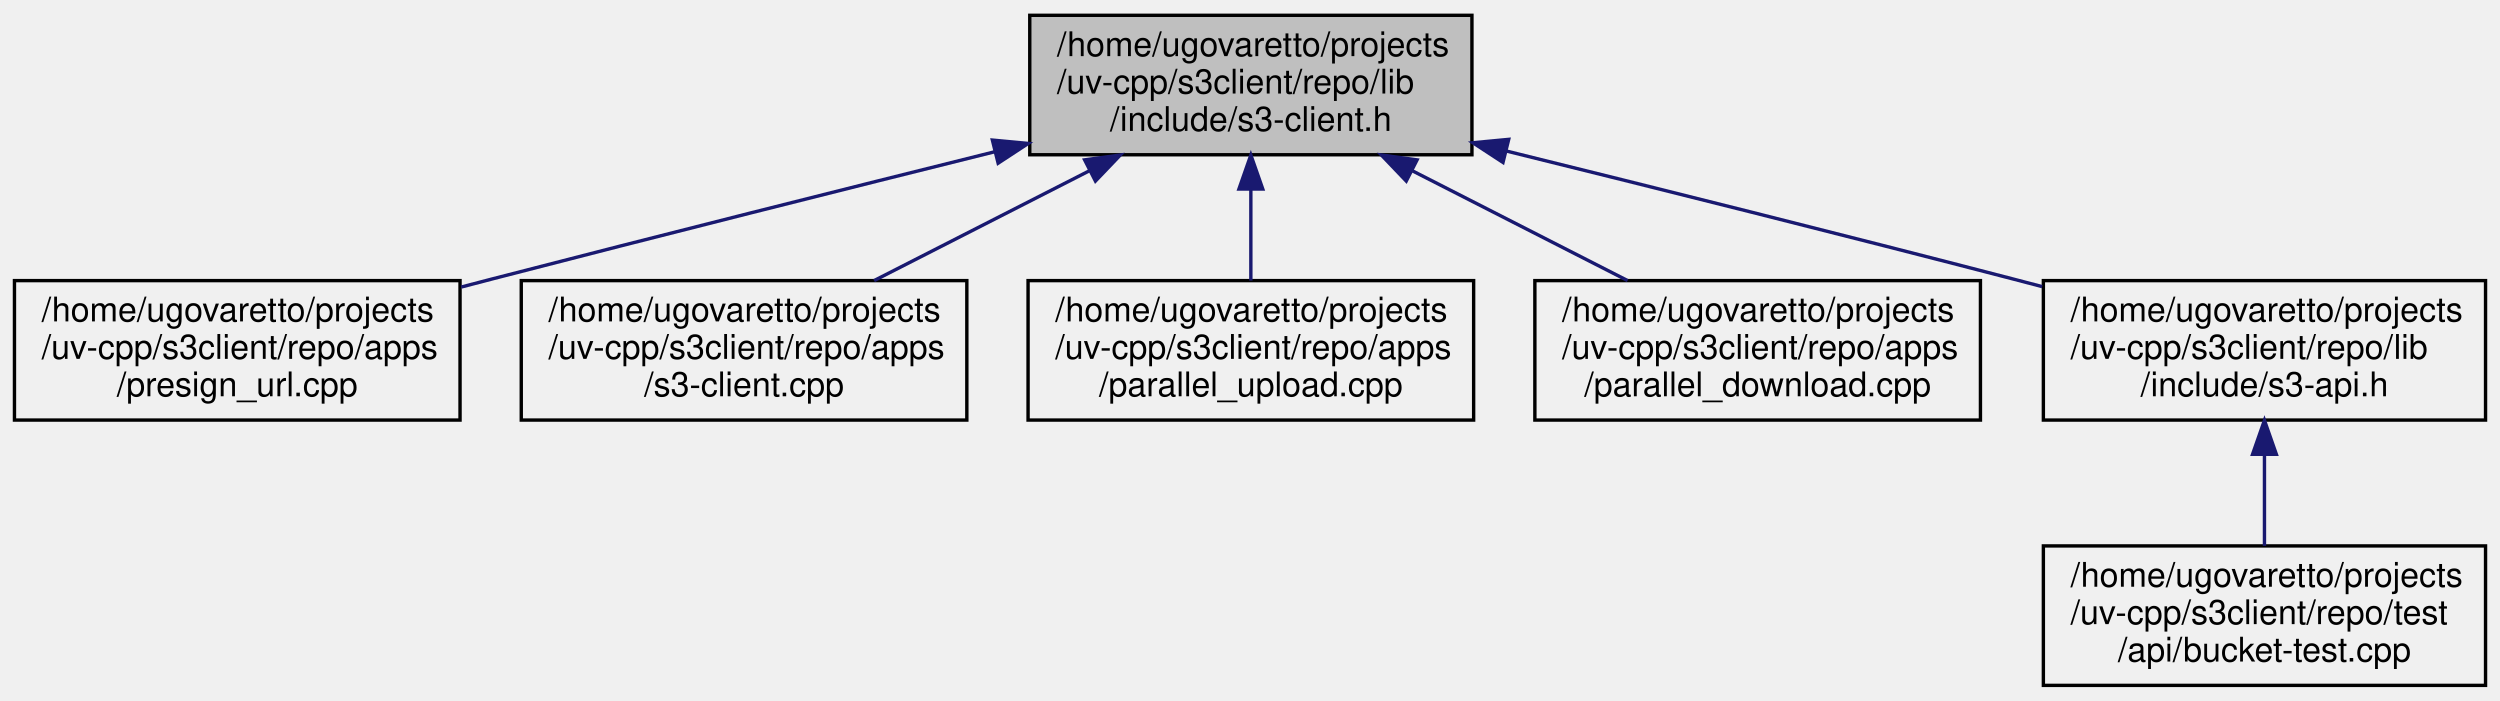
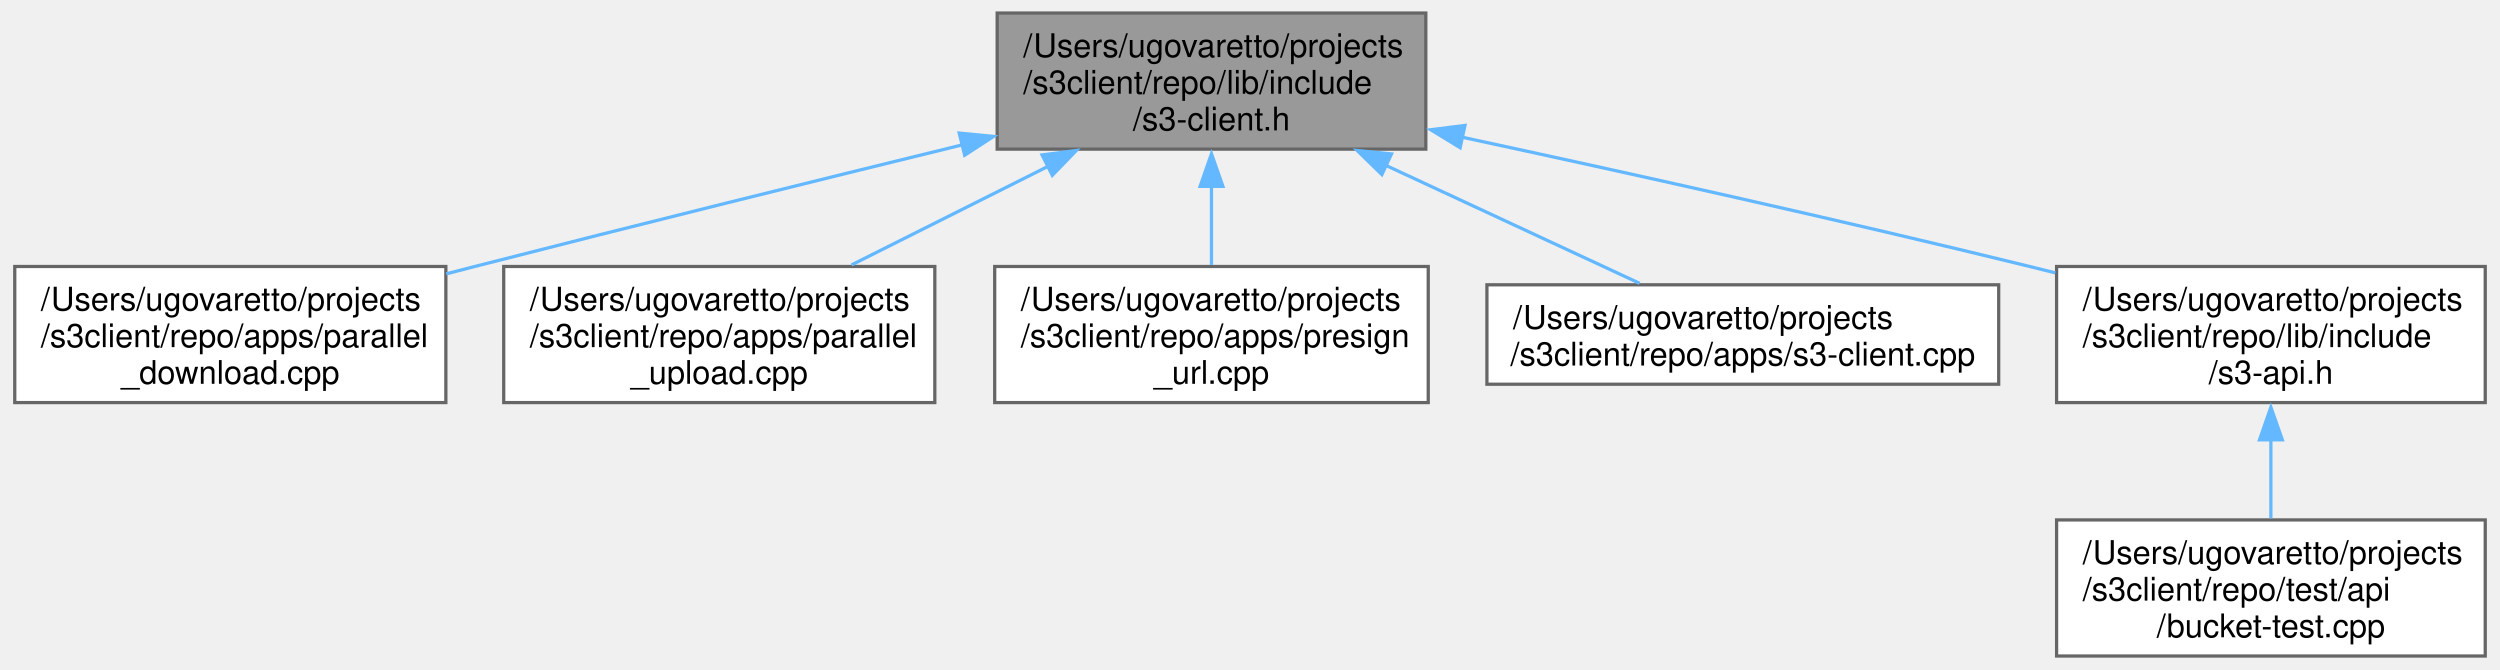
- <svg xmlns="http://www.w3.org/2000/svg" xmlns:xlink="http://www.w3.org/1999/xlink" width="735pt" height="206pt" viewBox="0.00 0.00 734.50 206.00">
-   <g id="graph0" class="graph" transform="scale(1 1) rotate(0) translate(4 202)">
+ <svg xmlns="http://www.w3.org/2000/svg" xmlns:xlink="http://www.w3.org/1999/xlink" width="766pt" height="205pt" viewBox="0.00 0.00 765.88 205.25">
+   <g id="graph0" class="graph" transform="scale(1 1) rotate(0) translate(4 201.25)">
    <g id="node1" class="node">
      <g id="a_node1">
        <a xlink:title="declaration of functions and data types for sending S3 requests, signing URLs and downloading and upl...">
-           <polygon fill="#bfbfbf" stroke="black" points="298.5,-156.5 298.5,-197.5 428.5,-197.5 428.5,-156.5 298.5,-156.5" />
-           <text text-anchor="start" x="306.5" y="-185.5" font-family="Helvetica,sans-Serif" font-size="10.00">/home/ugovaretto/projects</text>
-           <text text-anchor="start" x="306.5" y="-174.5" font-family="Helvetica,sans-Serif" font-size="10.00">/uv-cpp/s3client/repo/lib</text>
-           <text text-anchor="middle" x="363.5" y="-163.5" font-family="Helvetica,sans-Serif" font-size="10.00">/include/s3-client.h</text>
+           <polygon fill="#999999" stroke="#666666" points="432.88,-197.25 301.38,-197.25 301.38,-155.5 432.88,-155.5 432.88,-197.25" />
+           <text text-anchor="start" x="309.38" y="-183.75" font-family="Helvetica,sans-Serif" font-size="10.00">/Users/ugovaretto/projects</text>
+           <text text-anchor="start" x="309.38" y="-172.5" font-family="Helvetica,sans-Serif" font-size="10.00">/s3client/repo/lib/include</text>
+           <text text-anchor="middle" x="367.12" y="-161.25" font-family="Helvetica,sans-Serif" font-size="10.00">/s3-client.h</text>
        </a>
      </g>
    </g>
    <g id="node2" class="node">
      <g id="a_node2">
-         <a xlink:href="presign__url_8cpp.html" target="_top" xlink:title="Presign URL.">
-           <polygon fill="none" stroke="black" points="0,-78.5 0,-119.5 131,-119.5 131,-78.5 0,-78.5" />
-           <text text-anchor="start" x="8" y="-107.5" font-family="Helvetica,sans-Serif" font-size="10.00">/home/ugovaretto/projects</text>
-           <text text-anchor="start" x="8" y="-96.5" font-family="Helvetica,sans-Serif" font-size="10.00">/uv-cpp/s3client/repo/apps</text>
-           <text text-anchor="middle" x="65.5" y="-85.5" font-family="Helvetica,sans-Serif" font-size="10.00">/presign_url.cpp</text>
+         <a xlink:href="parallel__download_8cpp.html" target="_top" xlink:title="Parallel object download download from S3 service.">
+           <polygon fill="white" stroke="#666666" points="132.25,-119.5 0,-119.5 0,-77.75 132.25,-77.75 132.25,-119.5" />
+           <text text-anchor="start" x="8" y="-106" font-family="Helvetica,sans-Serif" font-size="10.00">/Users/ugovaretto/projects</text>
+           <text text-anchor="start" x="8" y="-94.75" font-family="Helvetica,sans-Serif" font-size="10.00">/s3client/repo/apps/parallel</text>
+           <text text-anchor="middle" x="66.12" y="-83.5" font-family="Helvetica,sans-Serif" font-size="10.00">_download.cpp</text>
        </a>
      </g>
    </g>
    <g id="edge1" class="edge">
-       <path fill="none" stroke="midnightblue" d="M288.18,-157.38C244.93,-146.61 189.62,-132.72 140.5,-120 137.5,-119.22 134.43,-118.42 131.34,-117.61" />
-       <polygon fill="midnightblue" stroke="midnightblue" points="287.51,-160.82 298.06,-159.83 289.2,-154.02 287.51,-160.82" />
+       <path fill="none" stroke="#63b8ff" d="M290.71,-156.82C246.88,-146.09 190.86,-132.24 141.12,-119.5 138.25,-118.76 135.32,-118.01 132.36,-117.24" />
+       <polygon fill="#63b8ff" stroke="#63b8ff" points="289.74,-160.43 300.29,-159.4 291.41,-153.63 289.74,-160.43" />
    </g>
    <g id="node3" class="node">
      <g id="a_node3">
-         <a xlink:href="apps_2s3-client_8cpp.html" target="_top" xlink:title="Send S3v4-signed requests to S3 andpoint and print raw responses.">
-           <polygon fill="none" stroke="black" points="149,-78.5 149,-119.5 280,-119.5 280,-78.5 149,-78.5" />
-           <text text-anchor="start" x="157" y="-107.5" font-family="Helvetica,sans-Serif" font-size="10.00">/home/ugovaretto/projects</text>
-           <text text-anchor="start" x="157" y="-96.5" font-family="Helvetica,sans-Serif" font-size="10.00">/uv-cpp/s3client/repo/apps</text>
-           <text text-anchor="middle" x="214.5" y="-85.5" font-family="Helvetica,sans-Serif" font-size="10.00">/s3-client.cpp</text>
+         <a xlink:href="parallel__upload_8cpp.html" target="_top" xlink:title="Parallel upload to S3 service.">
+           <polygon fill="white" stroke="#666666" points="282.25,-119.5 150,-119.5 150,-77.75 282.25,-77.75 282.25,-119.5" />
+           <text text-anchor="start" x="158" y="-106" font-family="Helvetica,sans-Serif" font-size="10.00">/Users/ugovaretto/projects</text>
+           <text text-anchor="start" x="158" y="-94.75" font-family="Helvetica,sans-Serif" font-size="10.00">/s3client/repo/apps/parallel</text>
+           <text text-anchor="middle" x="216.12" y="-83.5" font-family="Helvetica,sans-Serif" font-size="10.00">_upload.cpp</text>
        </a>
      </g>
    </g>
    <g id="edge2" class="edge">
-       <path fill="none" stroke="midnightblue" d="M315.99,-151.77C295.57,-141.35 272.01,-129.34 252.74,-119.51" />
-       <polygon fill="midnightblue" stroke="midnightblue" points="314.63,-155 325.13,-156.43 317.81,-148.77 314.63,-155" />
+       <path fill="none" stroke="#63b8ff" d="M316.99,-150.22C297.41,-140.4 275.25,-129.29 256.7,-119.98" />
+       <polygon fill="#63b8ff" stroke="#63b8ff" points="315.15,-153.72 325.66,-155.08 318.29,-147.46 315.15,-153.72" />
    </g>
    <g id="node4" class="node">
      <g id="a_node4">
-         <a xlink:href="parallel__upload_8cpp.html" target="_top" xlink:title="Parallel upload to S3 service.">
-           <polygon fill="none" stroke="black" points="298,-78.5 298,-119.5 429,-119.5 429,-78.5 298,-78.5" />
-           <text text-anchor="start" x="306" y="-107.5" font-family="Helvetica,sans-Serif" font-size="10.00">/home/ugovaretto/projects</text>
-           <text text-anchor="start" x="306" y="-96.5" font-family="Helvetica,sans-Serif" font-size="10.00">/uv-cpp/s3client/repo/apps</text>
-           <text text-anchor="middle" x="363.5" y="-85.5" font-family="Helvetica,sans-Serif" font-size="10.00">/parallel_upload.cpp</text>
+         <a xlink:href="presign__url_8cpp.html" target="_top" xlink:title="Presign URL.">
+           <polygon fill="white" stroke="#666666" points="433.62,-119.5 300.62,-119.5 300.62,-77.75 433.62,-77.75 433.62,-119.5" />
+           <text text-anchor="start" x="308.62" y="-106" font-family="Helvetica,sans-Serif" font-size="10.00">/Users/ugovaretto/projects</text>
+           <text text-anchor="start" x="308.62" y="-94.75" font-family="Helvetica,sans-Serif" font-size="10.00">/s3client/repo/apps/presign</text>
+           <text text-anchor="middle" x="367.12" y="-83.5" font-family="Helvetica,sans-Serif" font-size="10.00">_url.cpp</text>
        </a>
      </g>
    </g>
    <g id="edge3" class="edge">
-       <path fill="none" stroke="midnightblue" d="M363.5,-146.3C363.5,-137.3 363.5,-127.65 363.5,-119.51" />
-       <polygon fill="midnightblue" stroke="midnightblue" points="360,-146.43 363.5,-156.43 367,-146.43 360,-146.43" />
+       <path fill="none" stroke="#63b8ff" d="M367.12,-144.31C367.12,-136.11 367.12,-127.46 367.12,-119.98" />
+       <polygon fill="#63b8ff" stroke="#63b8ff" points="363.63,-144.08 367.12,-154.08 370.63,-144.08 363.63,-144.08" />
    </g>
    <g id="node5" class="node">
      <g id="a_node5">
-         <a xlink:href="parallel__download_8cpp.html" target="_top" xlink:title="Parallel object download download from S3 service.">
-           <polygon fill="none" stroke="black" points="447,-78.5 447,-119.5 578,-119.5 578,-78.5 447,-78.5" />
-           <text text-anchor="start" x="455" y="-107.5" font-family="Helvetica,sans-Serif" font-size="10.00">/home/ugovaretto/projects</text>
-           <text text-anchor="start" x="455" y="-96.5" font-family="Helvetica,sans-Serif" font-size="10.00">/uv-cpp/s3client/repo/apps</text>
-           <text text-anchor="middle" x="512.5" y="-85.5" font-family="Helvetica,sans-Serif" font-size="10.00">/parallel_download.cpp</text>
+         <a xlink:href="apps_2s3-client_8cpp.html" target="_top" xlink:title="Send S3v4-signed requests to S3 andpoint and print raw responses.">
+           <polygon fill="white" stroke="#666666" points="608.62,-113.88 451.62,-113.88 451.62,-83.38 608.62,-83.38 608.62,-113.88" />
+           <text text-anchor="start" x="459.62" y="-100.38" font-family="Helvetica,sans-Serif" font-size="10.00">/Users/ugovaretto/projects</text>
+           <text text-anchor="middle" x="530.12" y="-89.12" font-family="Helvetica,sans-Serif" font-size="10.00">/s3client/repo/apps/s3-client.cpp</text>
        </a>
      </g>
    </g>
    <g id="edge4" class="edge">
-       <path fill="none" stroke="midnightblue" d="M411.01,-151.77C431.43,-141.35 454.99,-129.34 474.26,-119.51" />
-       <polygon fill="midnightblue" stroke="midnightblue" points="409.19,-148.77 401.87,-156.43 412.37,-155 409.19,-148.77" />
+       <path fill="none" stroke="#63b8ff" d="M420.46,-150.59C446.25,-138.6 476.35,-124.62 498.47,-114.33" />
+       <polygon fill="#63b8ff" stroke="#63b8ff" points="419.4,-147.69 411.81,-155.08 422.35,-154.03 419.4,-147.69" />
    </g>
    <g id="node6" class="node">
      <g id="a_node6">
        <a xlink:href="s3-api_8h.html" target="_top" xlink:title="declarations of S3Client class;">
-           <polygon fill="none" stroke="black" points="596.5,-78.5 596.5,-119.5 726.5,-119.5 726.5,-78.5 596.5,-78.5" />
-           <text text-anchor="start" x="604.5" y="-107.5" font-family="Helvetica,sans-Serif" font-size="10.00">/home/ugovaretto/projects</text>
-           <text text-anchor="start" x="604.5" y="-96.5" font-family="Helvetica,sans-Serif" font-size="10.00">/uv-cpp/s3client/repo/lib</text>
-           <text text-anchor="middle" x="661.5" y="-85.5" font-family="Helvetica,sans-Serif" font-size="10.00">/include/s3-api.h</text>
+           <polygon fill="white" stroke="#666666" points="757.88,-119.5 626.38,-119.5 626.38,-77.75 757.88,-77.75 757.88,-119.5" />
+           <text text-anchor="start" x="634.38" y="-106" font-family="Helvetica,sans-Serif" font-size="10.00">/Users/ugovaretto/projects</text>
+           <text text-anchor="start" x="634.38" y="-94.75" font-family="Helvetica,sans-Serif" font-size="10.00">/s3client/repo/lib/include</text>
+           <text text-anchor="middle" x="692.12" y="-83.5" font-family="Helvetica,sans-Serif" font-size="10.00">/s3-api.h</text>
        </a>
      </g>
    </g>
    <g id="edge5" class="edge">
-       <path fill="none" stroke="midnightblue" d="M438.7,-157.58C482.22,-146.82 538.01,-132.87 587.5,-120 590.33,-119.26 593.23,-118.5 596.15,-117.73" />
-       <polygon fill="midnightblue" stroke="midnightblue" points="437.63,-154.24 428.77,-160.03 439.31,-161.03 437.63,-154.24" />
+       <path fill="none" stroke="#63b8ff" d="M444.05,-159.15C493.83,-148.44 559.96,-133.78 618.12,-119.5 620.71,-118.87 623.34,-118.21 626,-117.54" />
+       <polygon fill="#63b8ff" stroke="#63b8ff" points="443.41,-155.93 434.37,-161.45 444.88,-162.77 443.41,-155.93" />
    </g>
    <g id="node7" class="node">
      <g id="a_node7">
        <a xlink:href="bucket-test_8cpp.html" target="_top" xlink:title="bucket tests">
-           <polygon fill="none" stroke="black" points="596.5,-0.5 596.5,-41.5 726.5,-41.5 726.5,-0.5 596.5,-0.5" />
-           <text text-anchor="start" x="604.5" y="-29.5" font-family="Helvetica,sans-Serif" font-size="10.00">/home/ugovaretto/projects</text>
-           <text text-anchor="start" x="604.5" y="-18.5" font-family="Helvetica,sans-Serif" font-size="10.00">/uv-cpp/s3client/repo/test</text>
-           <text text-anchor="middle" x="661.5" y="-7.5" font-family="Helvetica,sans-Serif" font-size="10.00">/api/bucket-test.cpp</text>
+           <polygon fill="white" stroke="#666666" points="757.88,-41.75 626.38,-41.75 626.38,0 757.88,0 757.88,-41.75" />
+           <text text-anchor="start" x="634.38" y="-28.25" font-family="Helvetica,sans-Serif" font-size="10.00">/Users/ugovaretto/projects</text>
+           <text text-anchor="start" x="634.38" y="-17" font-family="Helvetica,sans-Serif" font-size="10.00">/s3client/repo/test/api</text>
+           <text text-anchor="middle" x="692.12" y="-5.75" font-family="Helvetica,sans-Serif" font-size="10.00">/bucket-test.cpp</text>
        </a>
      </g>
    </g>
    <g id="edge6" class="edge">
-       <path fill="none" stroke="midnightblue" d="M661.5,-68.3C661.5,-59.3 661.5,-49.65 661.5,-41.51" />
-       <polygon fill="midnightblue" stroke="midnightblue" points="658,-68.43 661.5,-78.43 665,-68.43 658,-68.43" />
+       <path fill="none" stroke="#63b8ff" d="M692.12,-66.56C692.12,-58.36 692.12,-49.71 692.12,-42.23" />
+       <polygon fill="#63b8ff" stroke="#63b8ff" points="688.63,-66.33 692.12,-76.33 695.63,-66.33 688.63,-66.33" />
    </g>
  </g>
</svg>
